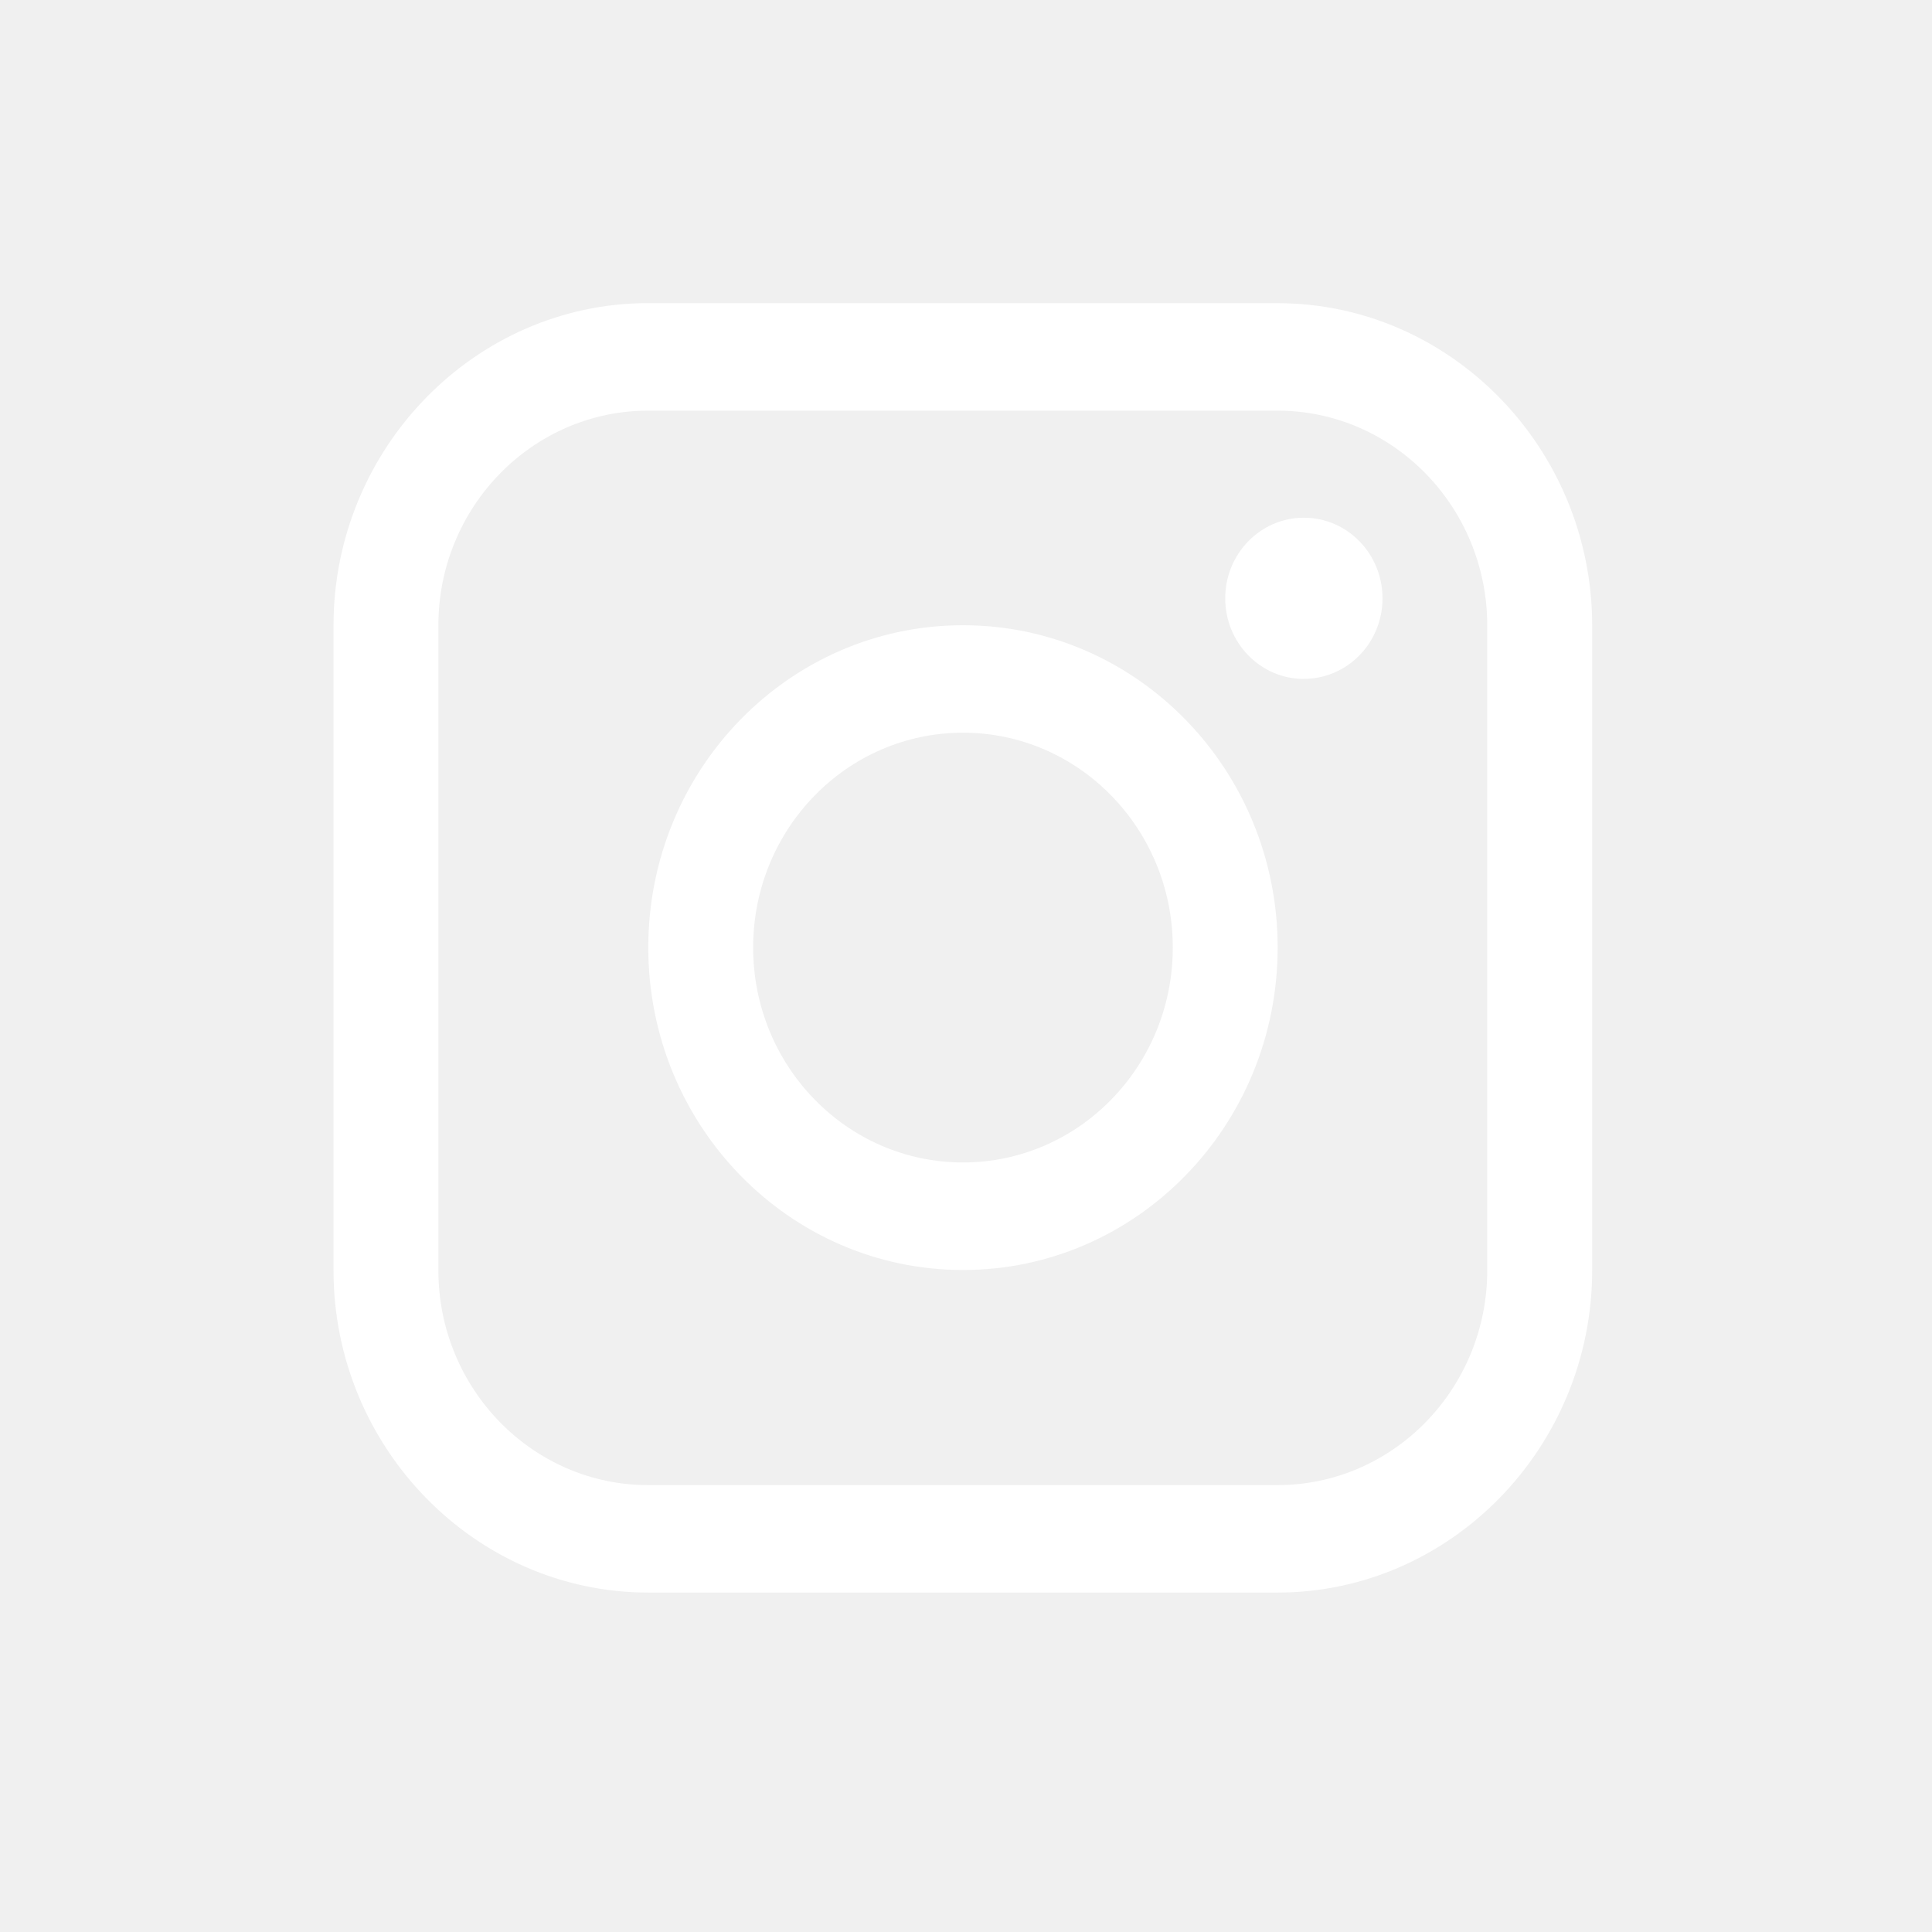
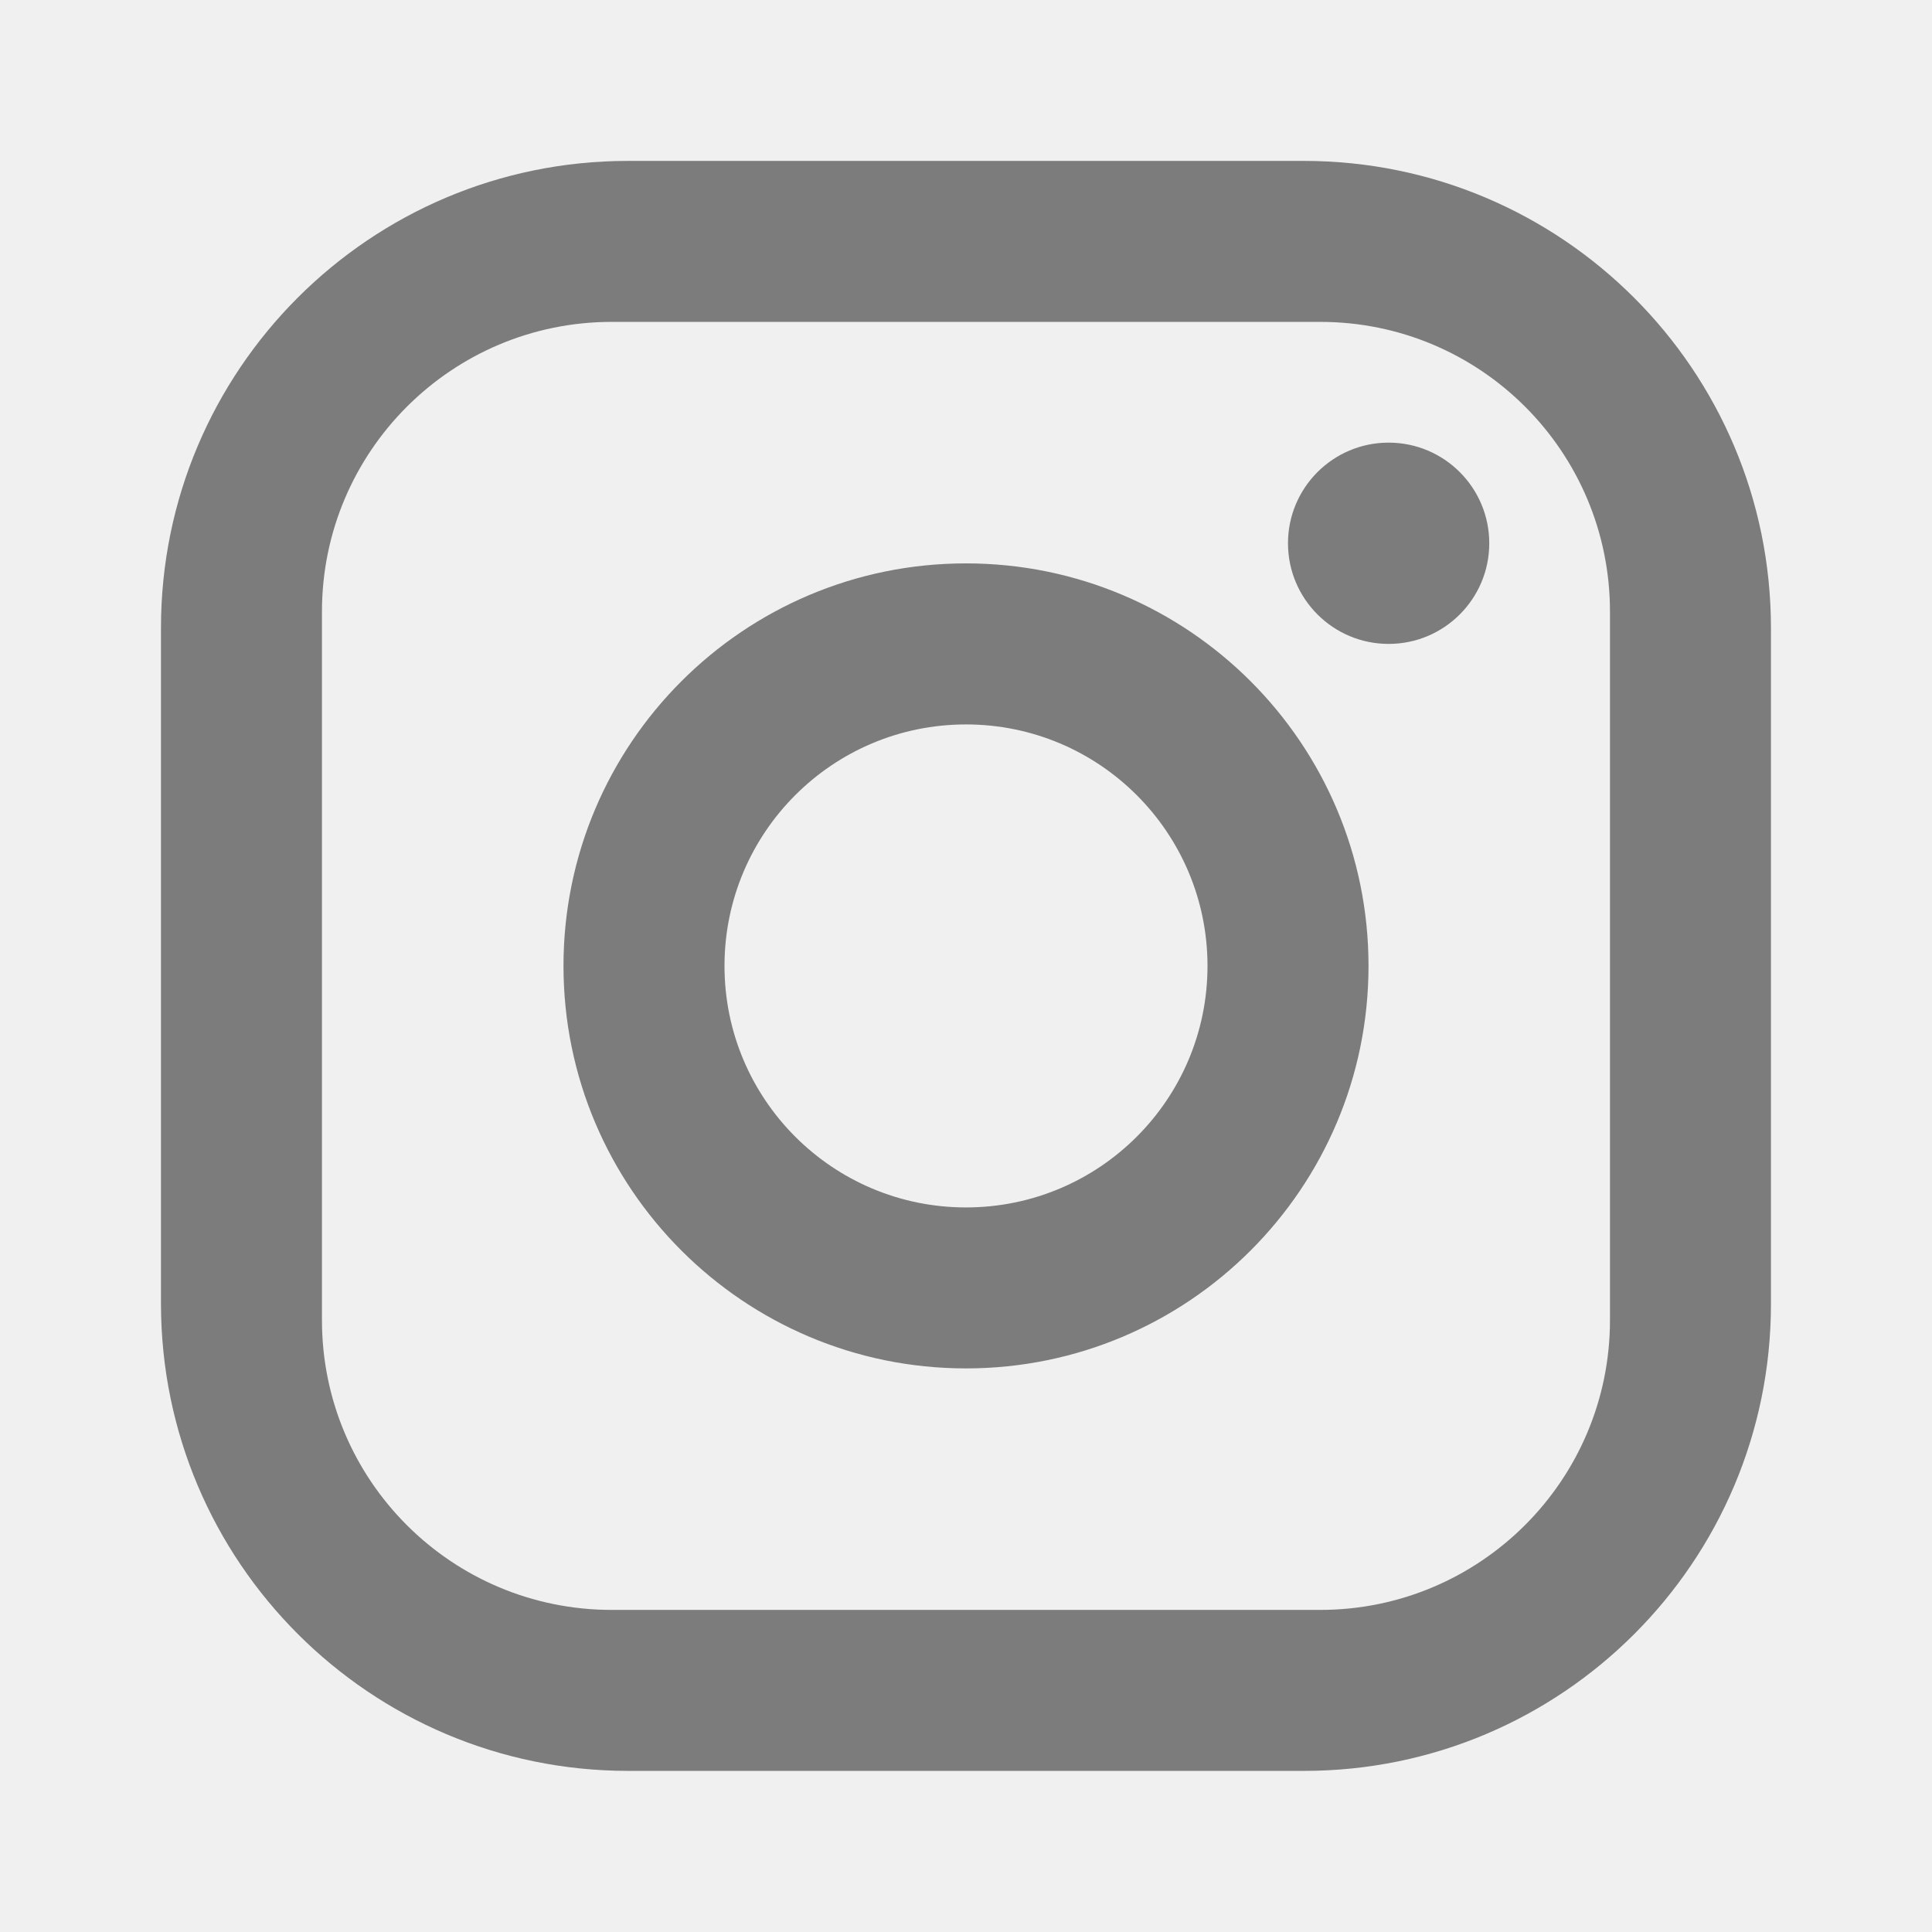
- <svg xmlns="http://www.w3.org/2000/svg" width="29" height="29" viewBox="0 0 29 29" fill="none">
-   <path d="M.094 0h28.31v29H.094z" />
-   <path d="M19.176 4.55H9.729c-2.597 0-4.723 2.178-4.723 4.84v9.677c0 2.66 2.126 4.838 4.723 4.838h9.447c2.597 0 4.723-2.178 4.723-4.838V9.389c0-2.66-2.126-4.838-4.723-4.838Zm3.148 14.517c0 1.778-1.412 3.225-3.148 3.225H9.729c-1.736 0-3.149-1.447-3.149-3.225V9.389c0-1.778 1.413-3.225 3.15-3.225h9.446c1.736 0 3.148 1.447 3.148 3.225v9.678Z" fill="#fff" />
-   <path d="M19.571 10.19c.653 0 1.181-.54 1.181-1.209 0-.668-.528-1.21-1.18-1.21-.653 0-1.181.542-1.181 1.21 0 .668.528 1.21 1.18 1.21Zm-5.116-.805c-2.61 0-4.724 2.166-4.724 4.838s2.115 4.84 4.724 4.84c2.608 0 4.723-2.168 4.723-4.84 0-2.672-2.115-4.838-4.723-4.838Zm0 8.064c-1.74 0-3.15-1.444-3.15-3.226s1.41-3.225 3.15-3.225c1.739 0 3.149 1.444 3.149 3.225 0 1.782-1.41 3.226-3.15 3.226Z" fill="#fff" />
+ <svg xmlns="http://www.w3.org/2000/svg" width="28" height="28" viewBox="0 0 28 28" fill="none">
+   <path d="M9.1 2.332h9.8a6.771 6.771 0 0 1 6.766 6.767v9.8a6.767 6.767 0 0 1-6.766 6.766H9.1A6.772 6.772 0 0 1 2.333 18.9V9.1A6.767 6.767 0 0 1 9.1 2.332Zm-.234 2.333a4.2 4.2 0 0 0-4.2 4.2v10.267c0 2.322 1.879 4.2 4.2 4.2h10.267a4.2 4.2 0 0 0 4.2-4.2V8.865c0-2.321-1.878-4.2-4.2-4.2H8.866Zm11.259 1.75a1.458 1.458 0 1 1 0 2.917 1.458 1.458 0 0 1 0-2.917ZM14 8.165a5.833 5.833 0 1 1 0 11.667 5.833 5.833 0 0 1 0-11.667Zm0 2.334a3.5 3.5 0 1 0 0 7 3.5 3.5 0 0 0 0-7Z" fill="#7C7C7C" />
</svg>
